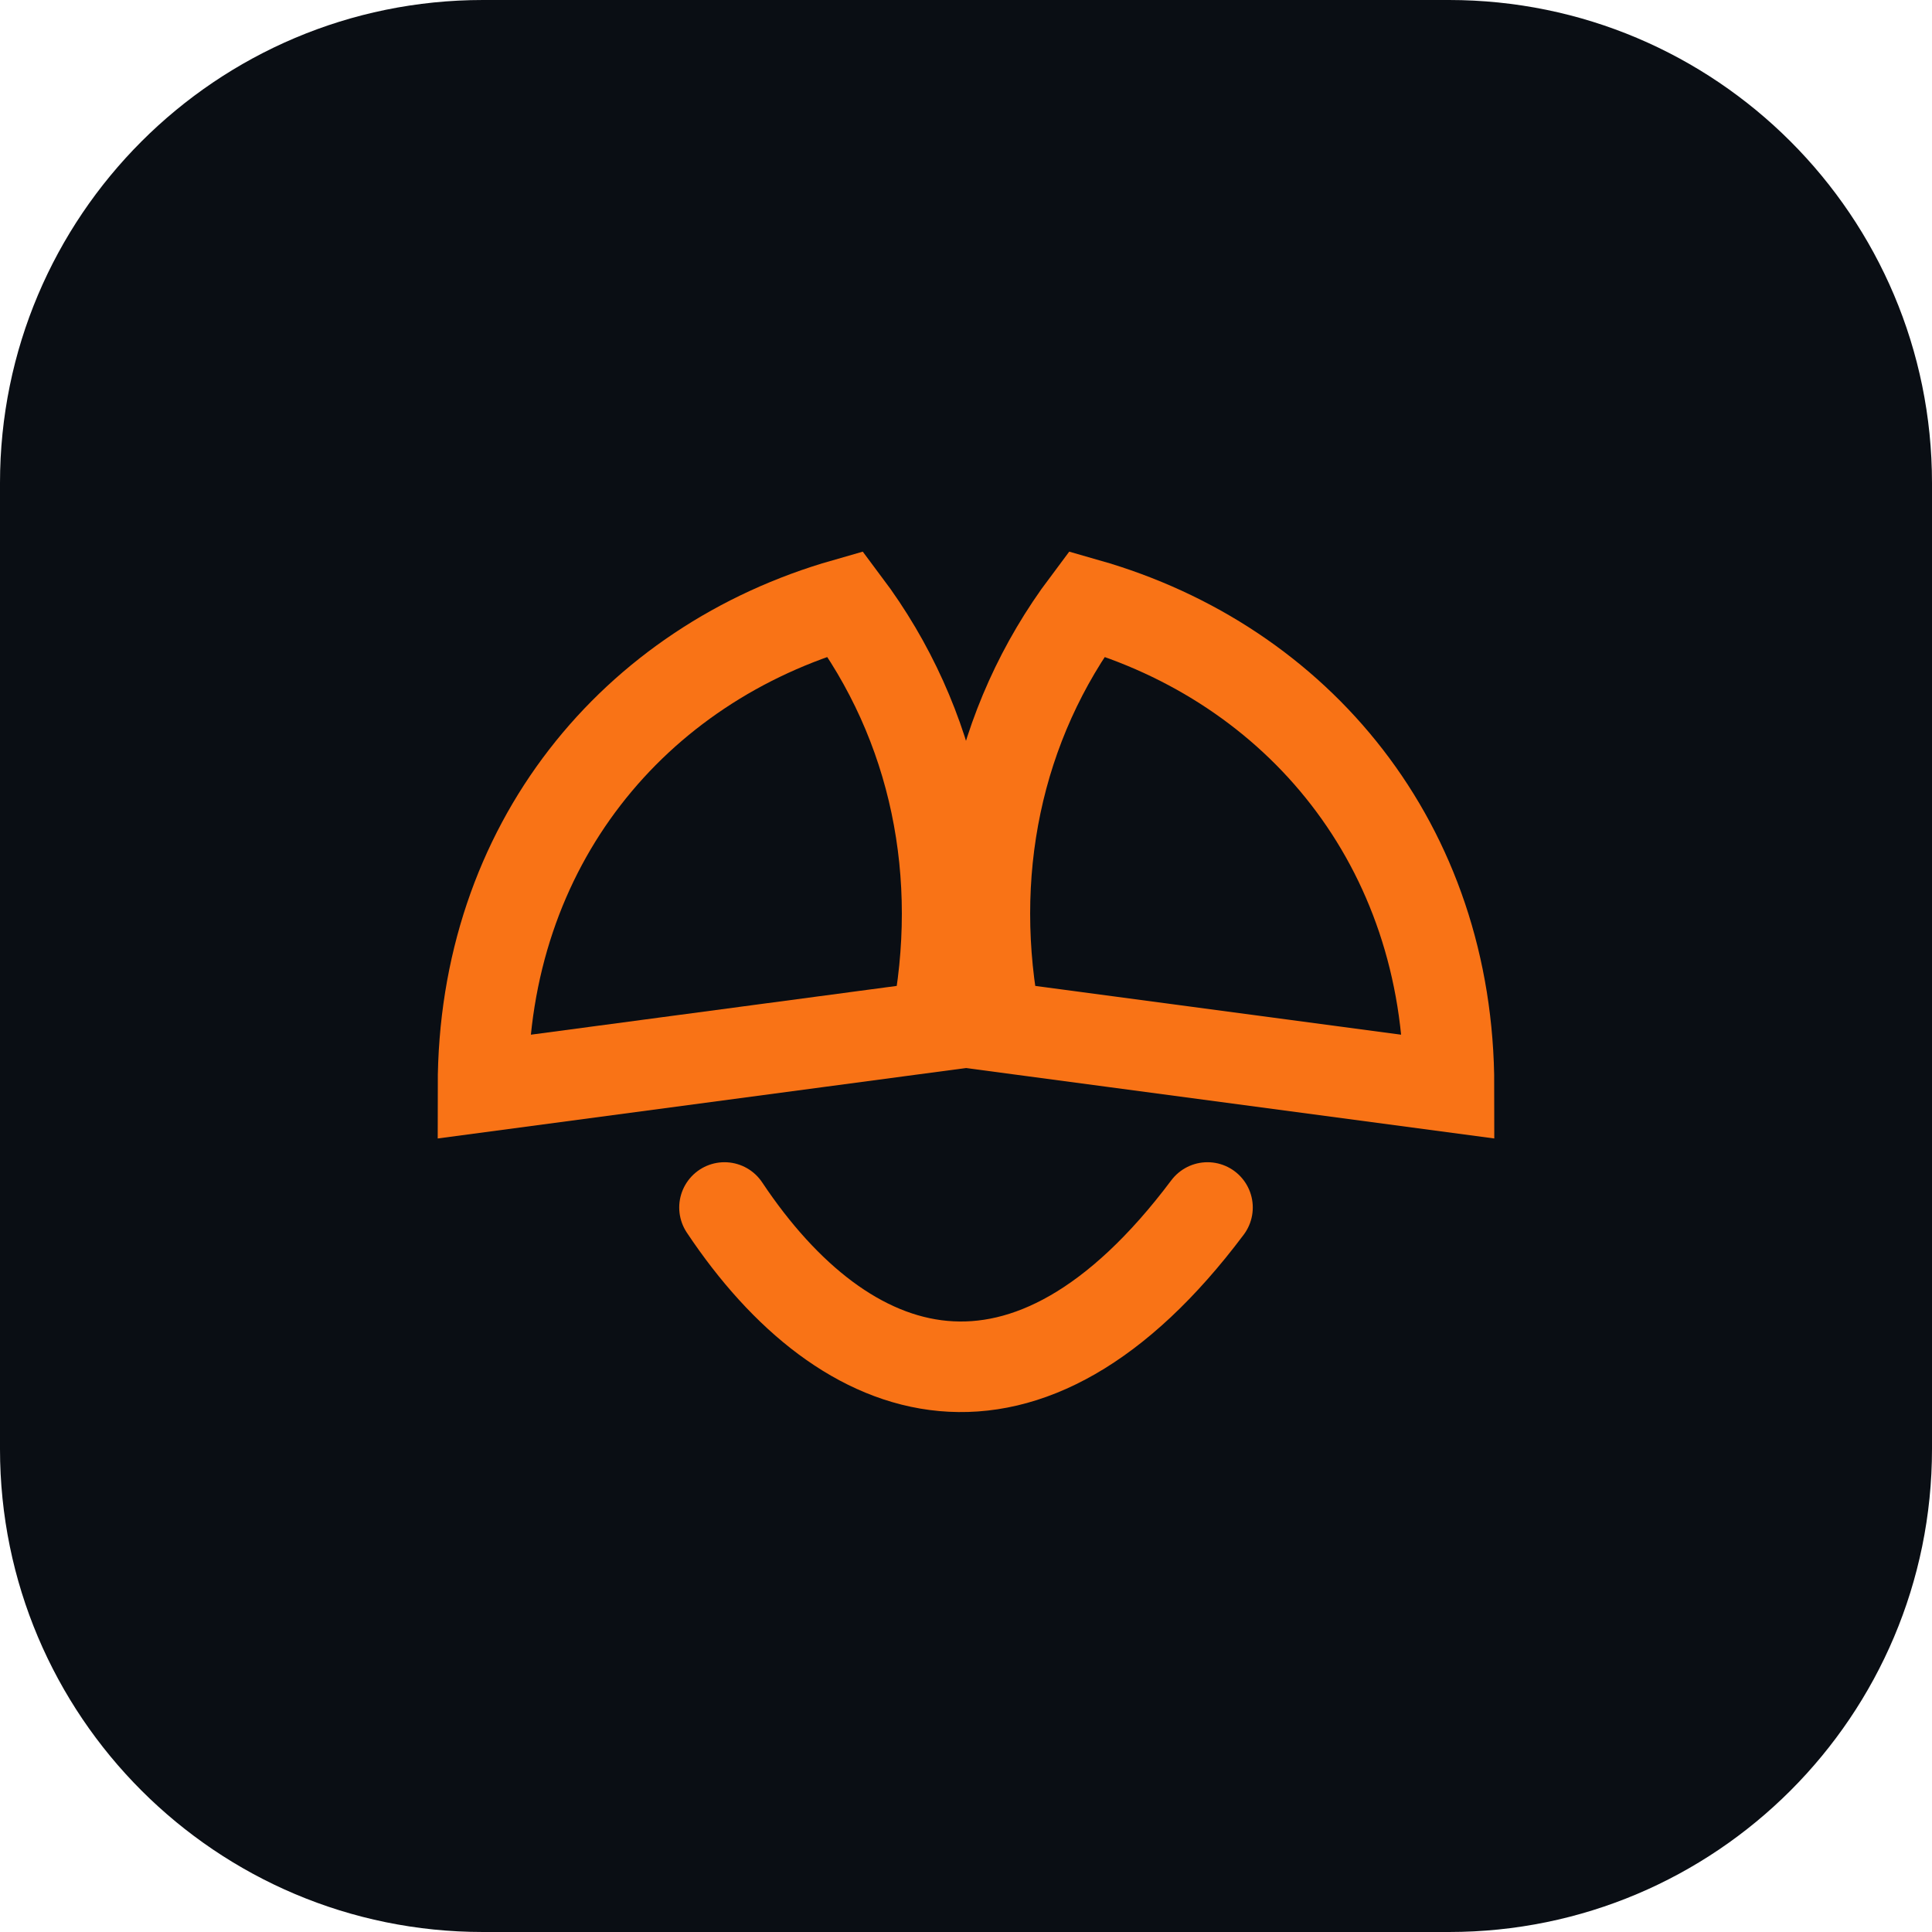
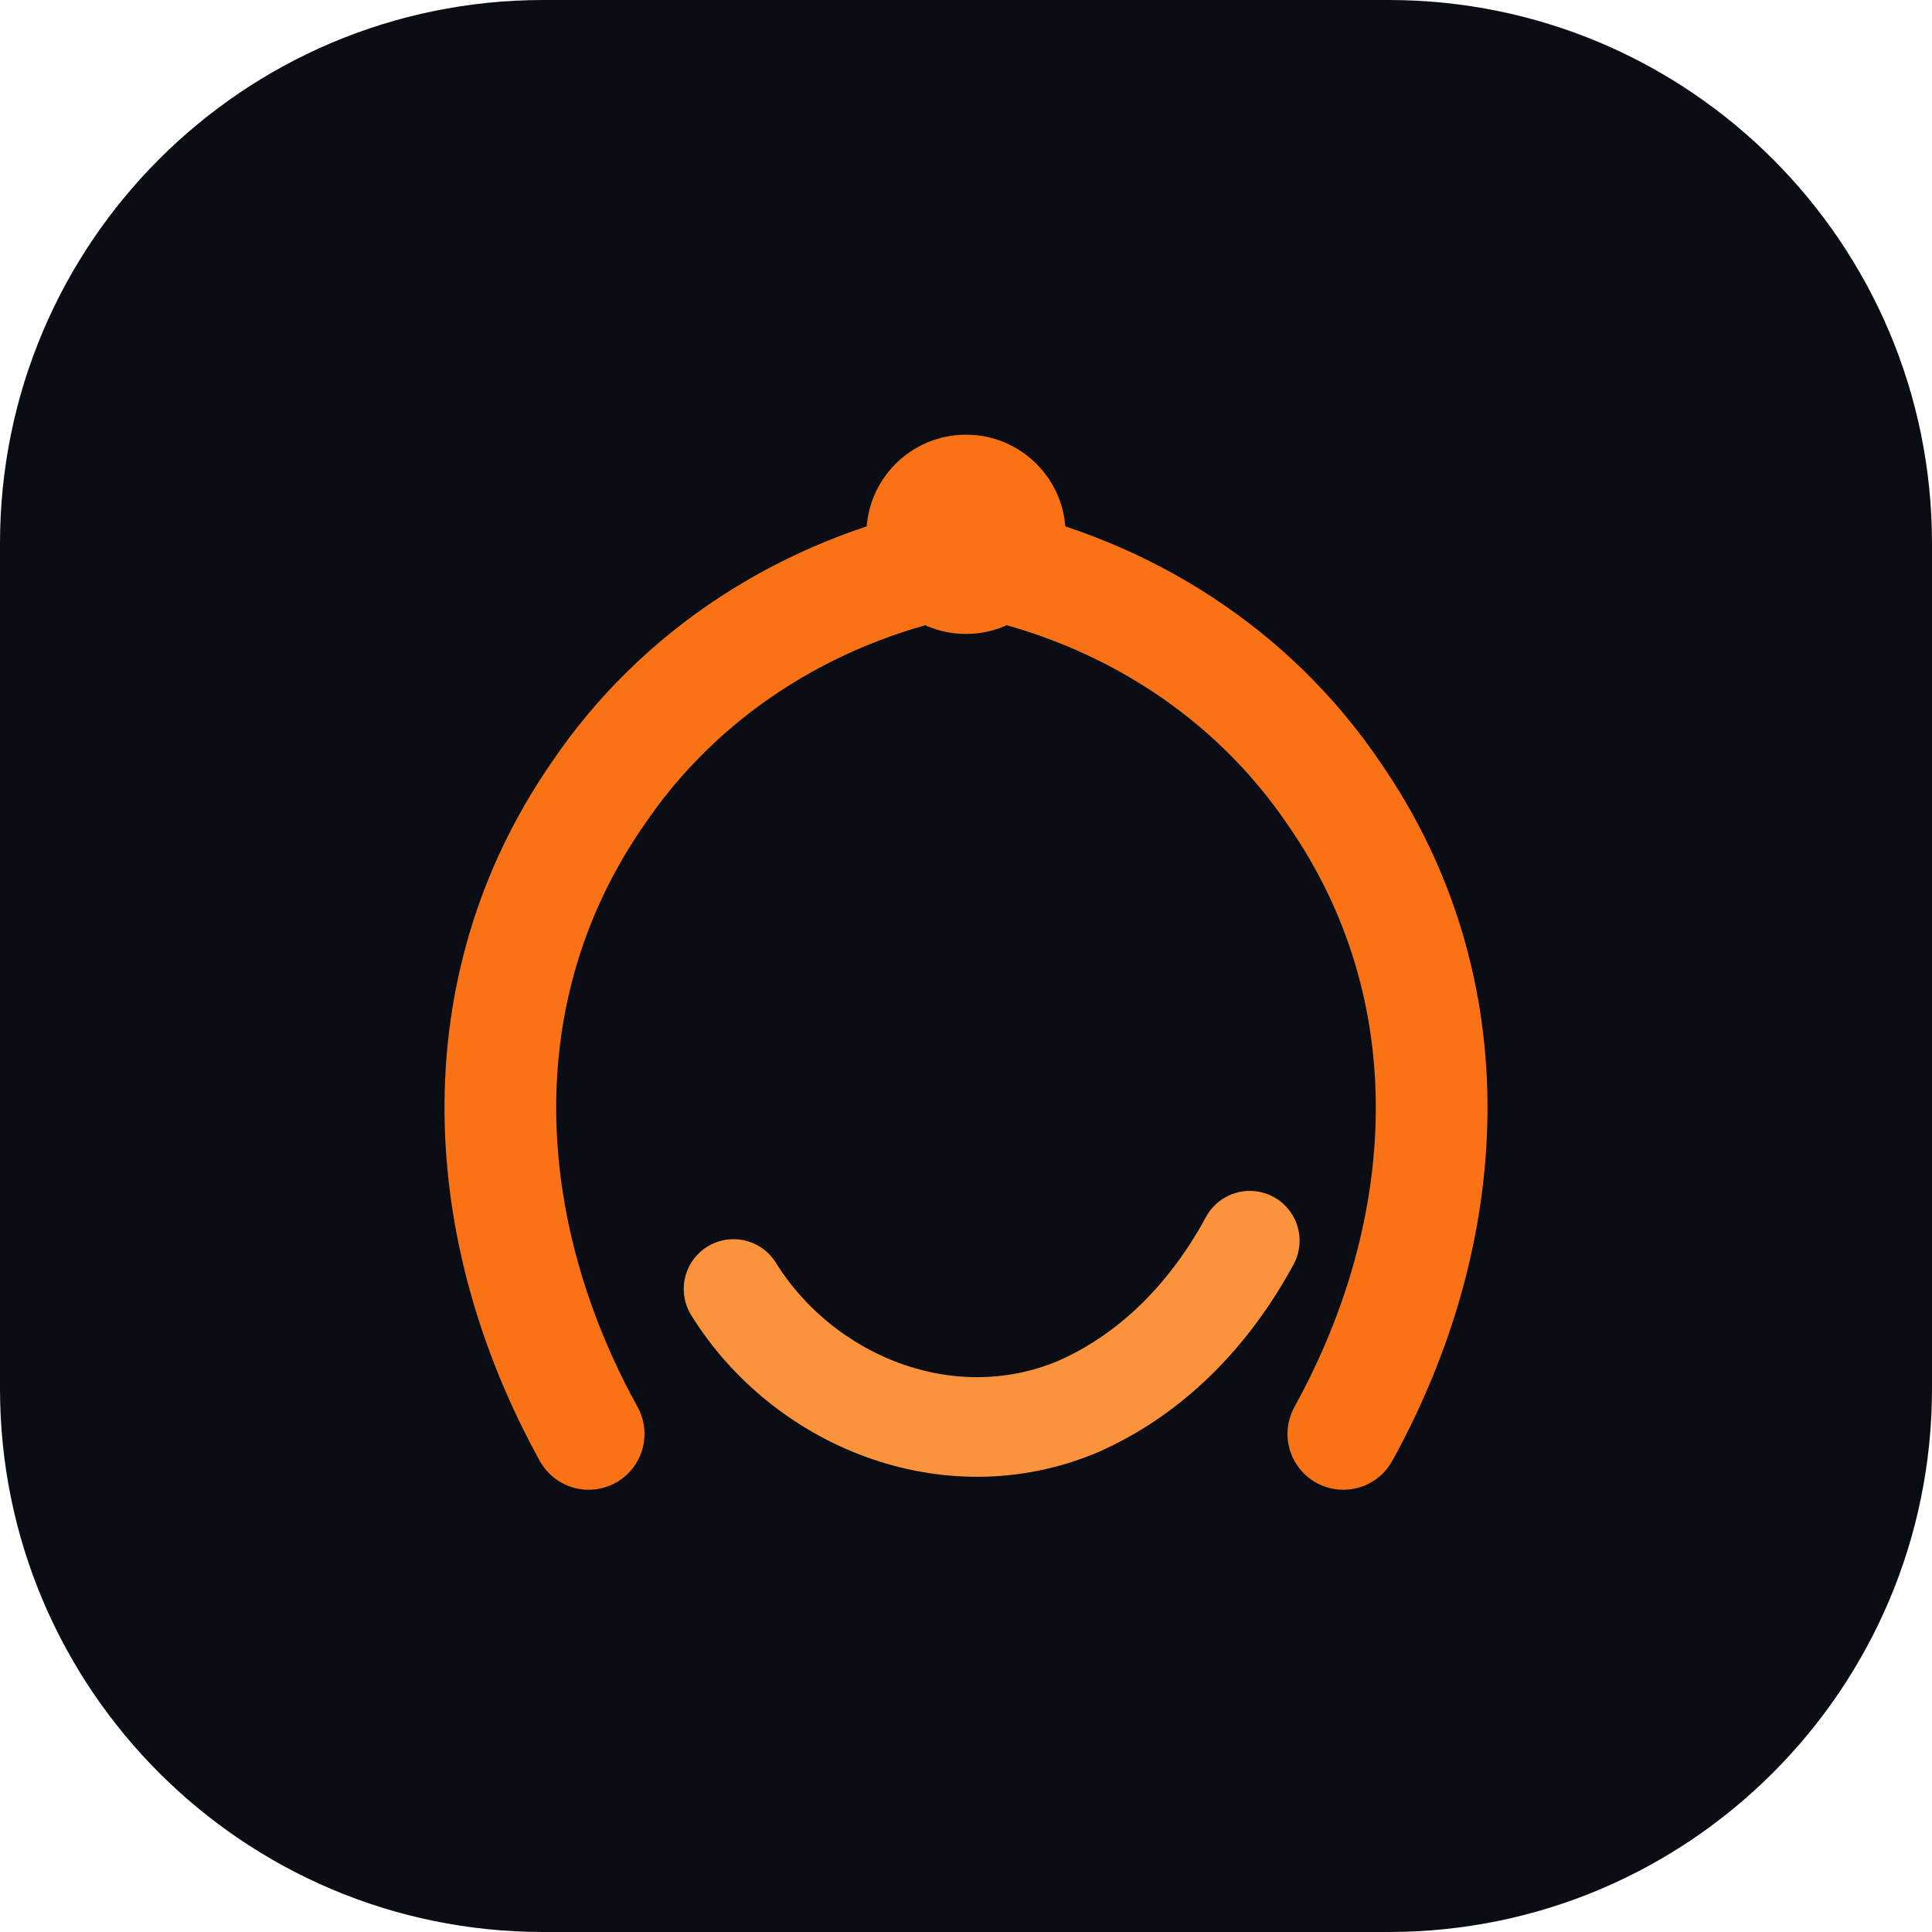
<svg xmlns="http://www.w3.org/2000/svg" viewBox="0 0 32 32" fill="none">
-   <rect width="32" height="32" rx="8" fill="#0a0e14" />
-   <path d="M8 18c0-4 2.5-7 6-8 1.5 2 2 4.5 1.5 7L8 18zm16 0c0-4-2.5-7-6-8-1.5 2-2 4.5-1.5 7L24 18z" stroke="#f97316" stroke-width="1.5" stroke-linecap="round" />
-   <path d="M12 20c2 3 5 4 8 0" stroke="#f97316" stroke-width="1.5" stroke-linecap="round" />
+   <rect width="32" height="32" rx="9" fill="#0a0e14" />
+   <path stroke="#f97316" stroke-width="1.85" stroke-linecap="round" stroke-linejoin="round" d="M9.75 23.75c-1.85-3.35-2.1-7.35.15-10.6 1.35-2 3.45-3.35 5.85-3.85" />
+   <path stroke="#f97316" stroke-width="1.85" stroke-linecap="round" stroke-linejoin="round" d="M22.25 23.75c1.85-3.35 2.1-7.35-.15-10.6-1.35-2-3.45-3.35-5.85-3.85" />
+   <path stroke="#fb923c" stroke-width="1.65" stroke-linecap="round" d="M12.15 21.35c1.15 1.85 3.55 2.85 5.7 1.95 1.25-.55 2.2-1.55 2.85-2.75" />
+   <circle cx="16" cy="8.85" r="1.65" fill="#f97316" />
</svg>
